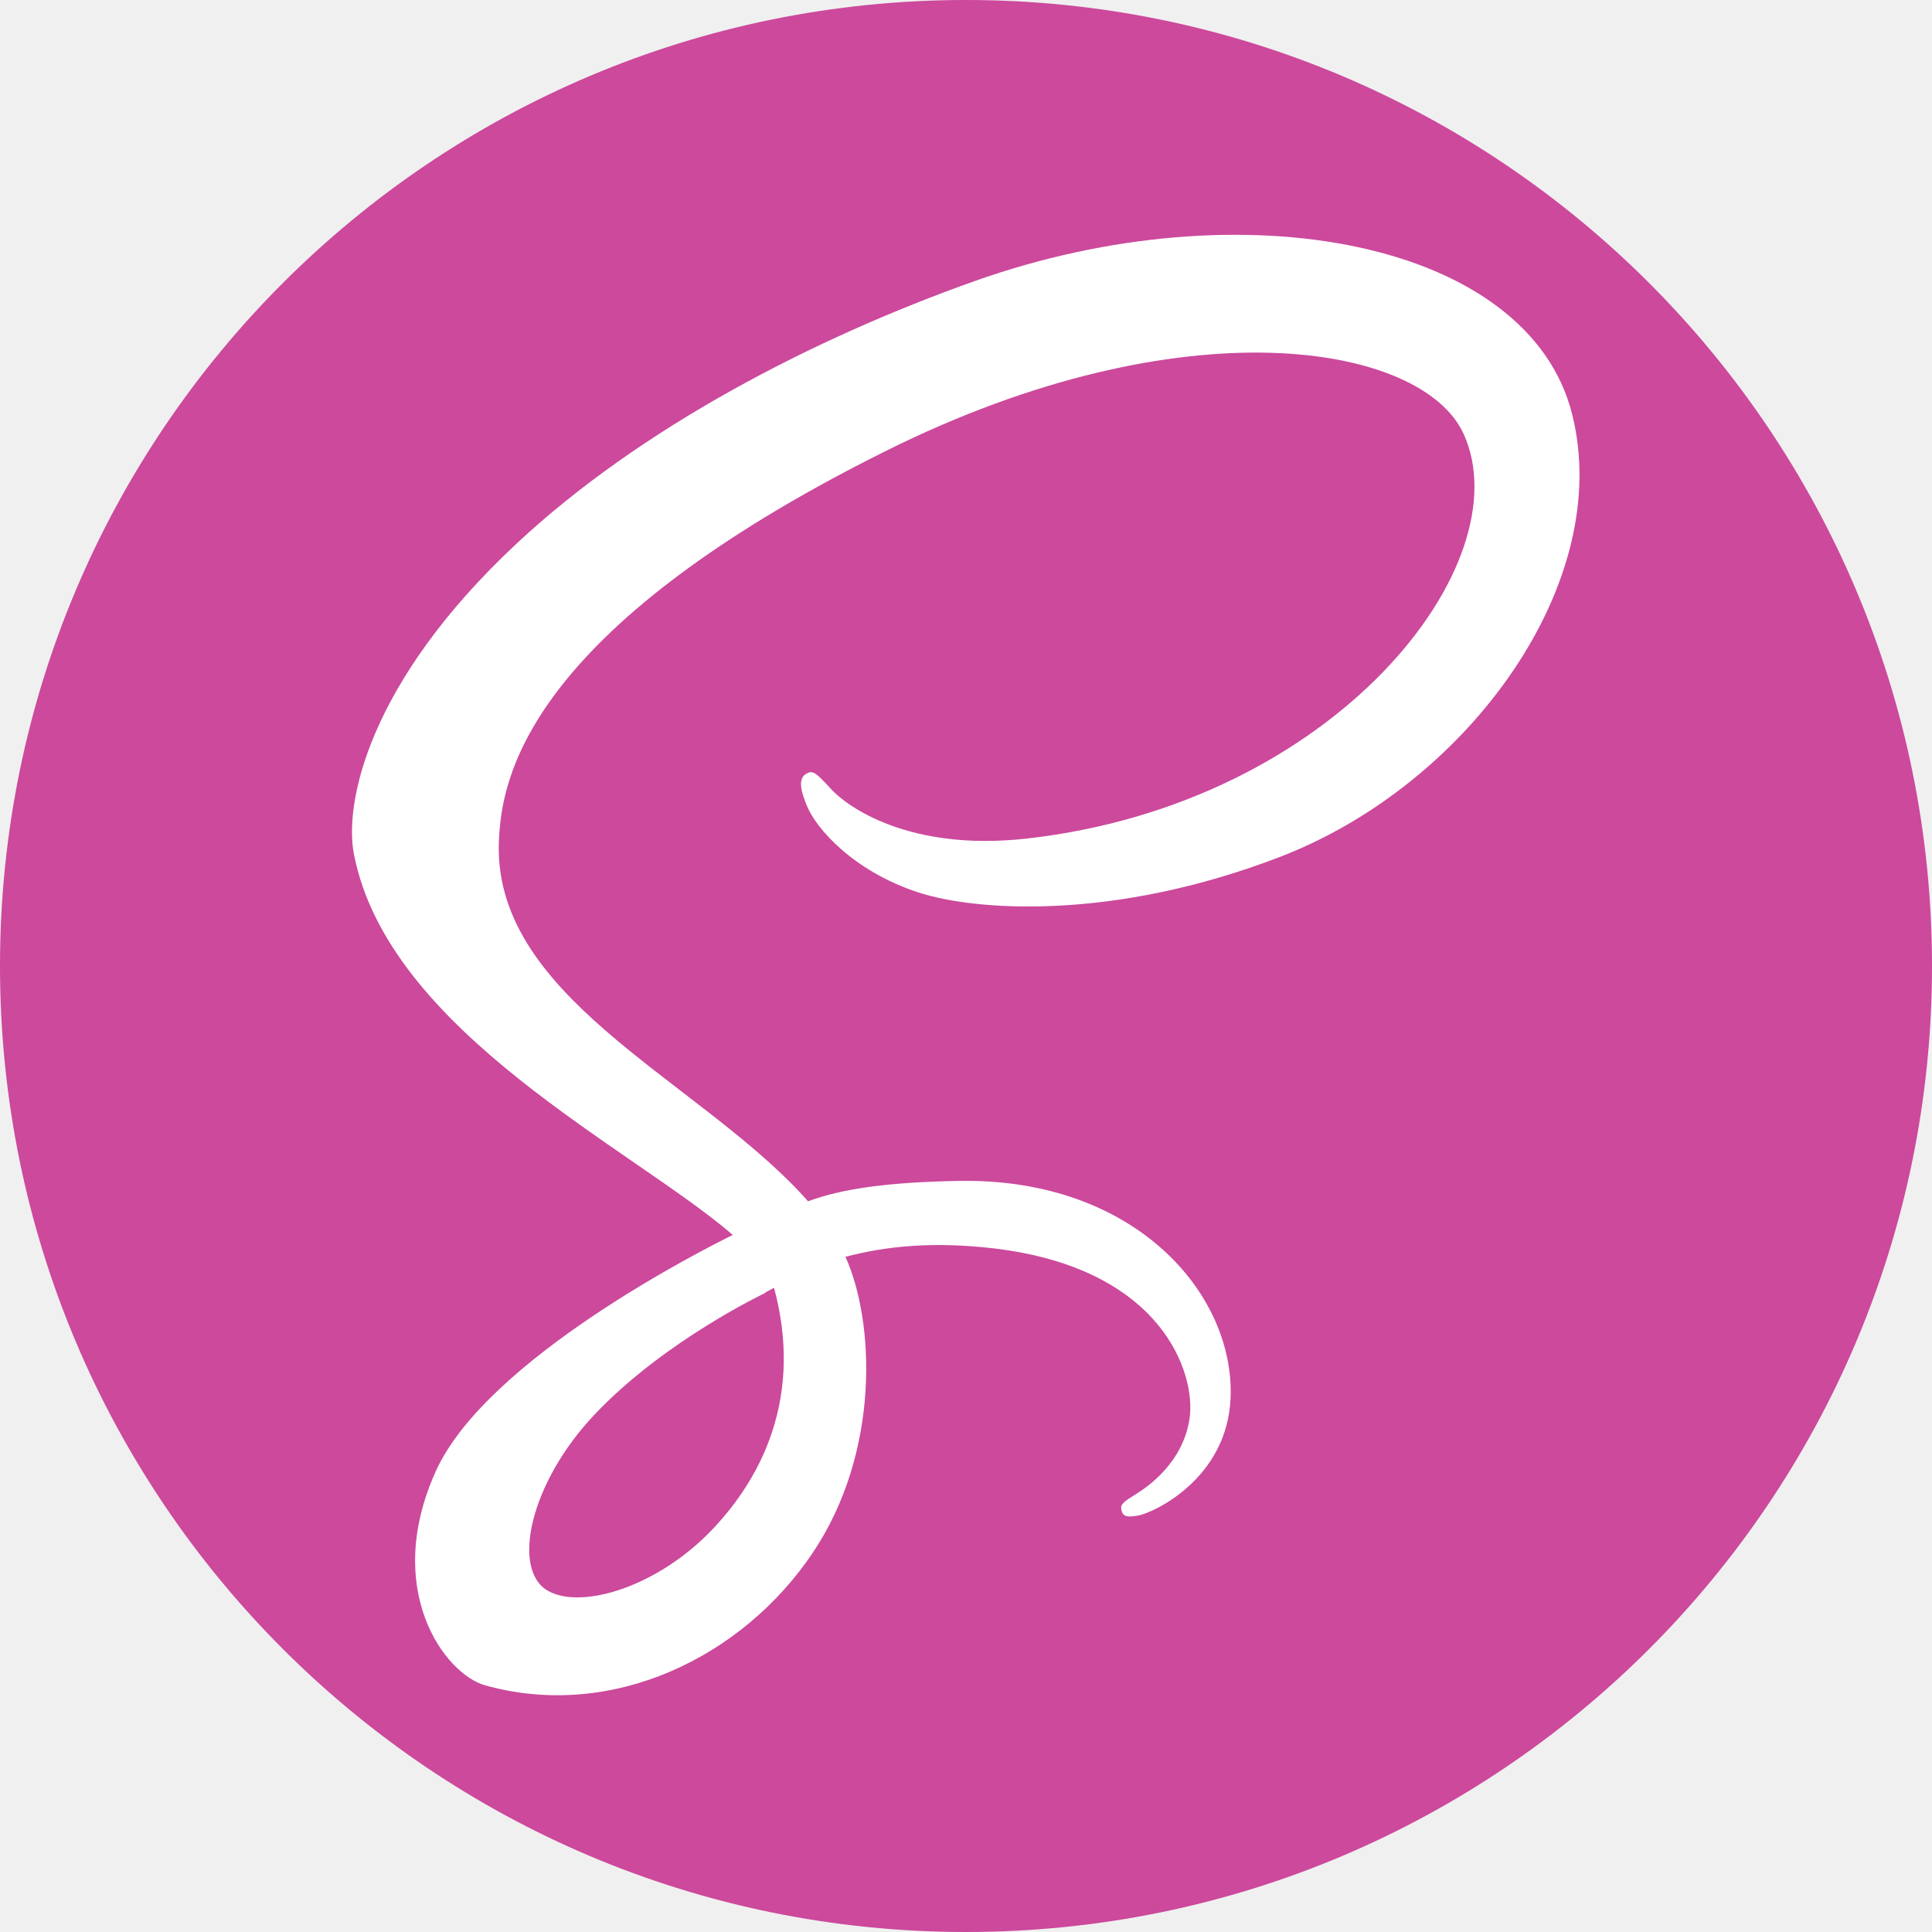
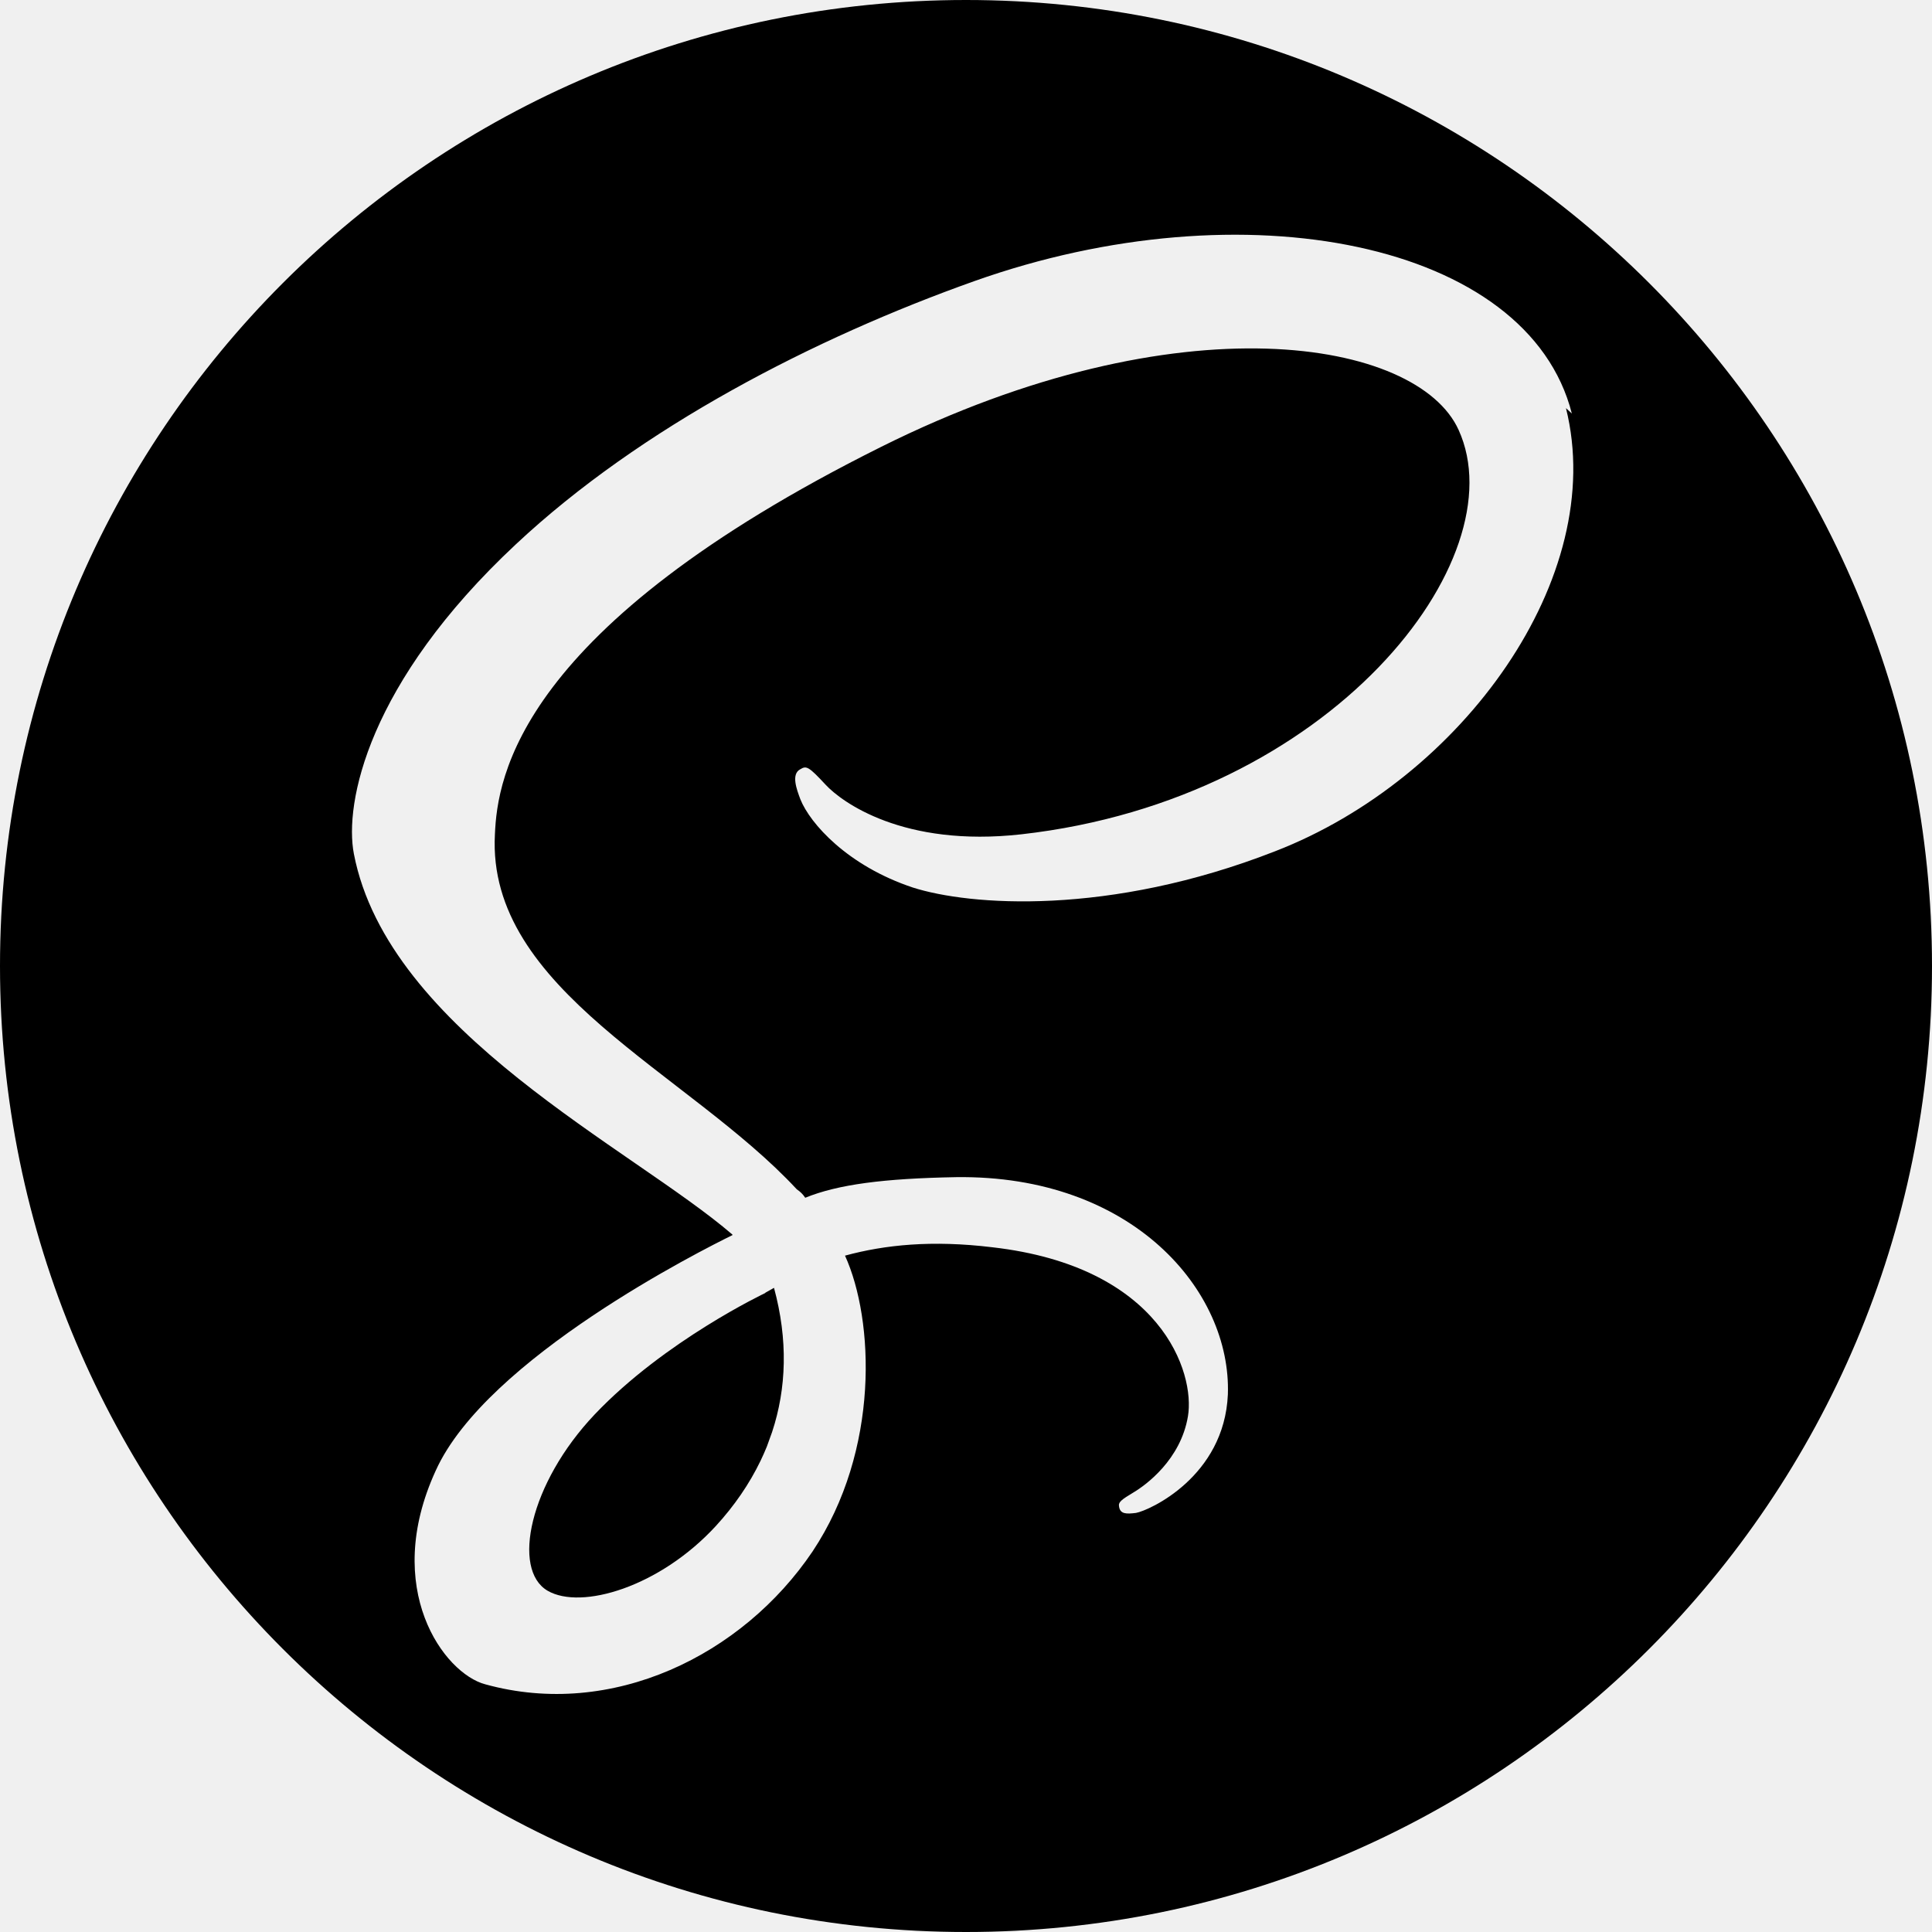
- <svg xmlns="http://www.w3.org/2000/svg" version="1.1" id="svg2" width="547.827" height="547.827" viewBox="0 0 547.827 547.827">
-   <defs id="defs6" />
-   <g id="g8" transform="matrix(1.333333,0,0,-1.333333,0,547.8267)">
-     <g id="g10" transform="scale(0.1)">
-       <path d="m 2054.36,4108.71 c 1134.59,0 2054.35,-919.77 2054.35,-2054.36 C 4108.71,919.762 3188.95,0 2054.36,0 919.77,0 0,919.762 0,2054.35 0,3188.94 919.77,4108.71 2054.36,4108.71 v 0" style="fill:#cc499c;fill-opacity:1;fill-rule:evenodd;stroke:none" id="path12" />
-       <path d="m 1646.09,1370.04 c 29.89,-110.56 26.61,-213.66 -4.26,-307.03 -3.43,-10.37 -7.21,-20.63 -11.31,-30.77 -4.1,-10.12 -8.54,-20.13 -13.3,-30.01 -23.81,-49.402 -55.76,-95.64 -94.89,-138.32 -119.36,-130.219 -286.13,-179.461 -357.64,-137.969 -77.22,44.758 -38.54,228.36 99.85,374.639 148.88,157.39 363.09,258.58 363.09,258.58 l -0.33,0.64 c 6.17,3.32 12.44,6.74 18.79,10.24 z m 1696.9,1859.38 c -93.03,364.86 -698.01,484.8 -1270.59,281.38 -340.75,-121.05 -709.64,-311.05 -974.88,-559.15 -315.368,-294.98 -365.661,-551.72 -344.93,-659 73.117,-378.54 591.79,-625.97 805.01,-809.55 v -1.11 C 1494.73,1451.04 1034.56,1218.16 926.871,980.078 813.242,728.91 944.957,548.672 1032.16,524.41 c 270.19,-75.172 547.45,60.039 696.45,282.289 143.79,214.481 131.82,491.441 69.33,629.211 86.2,22.74 186.69,32.93 314.4,18.01 360.37,-42.09 431.08,-267.11 417.56,-361.26 -13.51,-94.18 -89.1,-145.961 -114.37,-161.59 -25.28,-15.64 -32.99,-21.05 -30.86,-32.672 3.06,-16.898 14.76,-16.269 36.31,-12.617 29.66,5 189.23,76.598 196.05,250.429 8.69,220.7 -202.81,467.58 -577.3,461.13 -154.23,-2.66 -251.21,-17.33 -321.26,-43.4 -5.18,5.9 -10.45,11.77 -15.9,17.58 -231.52,247.01 -659.51,421.74 -641.36,753.81 6.6,120.72 48.56,438.61 822.39,824.21 633.9,315.86 1141.36,228.94 1229.06,36.3 125.27,-275.21 -271.21,-786.73 -929.52,-860.51 -250.81,-28.12 -382.87,69.09 -415.72,105.29 -34.59,38.11 -39.74,39.83 -52.65,32.68 -21.04,-11.65 -7.71,-45.3 0,-65.36 19.65,-51.15 100.31,-141.86 237.82,-186.98 120.96,-39.7 415.44,-61.51 771.57,76.24 398.85,154.29 710.31,583.47 618.83,942.22" style="fill:#ffffff;fill-opacity:1;fill-rule:nonzero;stroke:none" id="path14" />
-     </g>
-   </g>
+ <svg xmlns="http://www.w3.org/2000/svg" role="img" viewBox="0 0 24 24">
+   <path d="M12 0c6.627 0 12 5.373 12 12s-5.373 12-12 12S0 18.627 0 12 5.373 0 12 0zM9.615 15.998c.175.645.156 1.248-.024 1.792l-.065.18c-.024.061-.052.12-.078.176-.14.29-.326.56-.555.81-.698.759-1.672 1.047-2.09.805-.45-.262-.226-1.335.584-2.19.871-.918 2.12-1.509 2.12-1.509v-.003l.108-.061zm9.911-10.861c-.542-2.133-4.077-2.834-7.422-1.645-1.989.707-4.144 1.818-5.693 3.267C4.568 8.48 4.275 9.98 4.396 10.607c.427 2.211 3.457 3.657 4.703 4.73v.006c-.367.18-3.056 1.529-3.686 2.925-.675 1.47.105 2.521.615 2.655 1.575.436 3.195-.36 4.065-1.649.84-1.261.766-2.881.404-3.676.496-.135 1.08-.195 1.83-.104 2.101.24 2.521 1.56 2.43 2.1-.09.539-.523.854-.674.944-.15.091-.195.12-.181.181.015.09.091.09.21.075.165-.03 1.096-.45 1.141-1.471.045-1.29-1.186-2.729-3.375-2.7-.9.016-1.471.091-1.875.256-.03-.045-.061-.075-.105-.105-1.35-1.455-3.855-2.475-3.75-4.41.03-.705.285-2.564 4.8-4.814 3.705-1.846 6.661-1.335 7.171-.21.733 1.604-1.576 4.59-5.431 5.024-1.47.165-2.235-.404-2.431-.615-.209-.225-.239-.24-.314-.194-.12.06-.045.255 0 .375.12.3.585.825 1.396 1.095.704.225 2.43.359 4.5-.45 2.324-.899 4.139-3.405 3.614-5.505l.073.067z" />
</svg>
